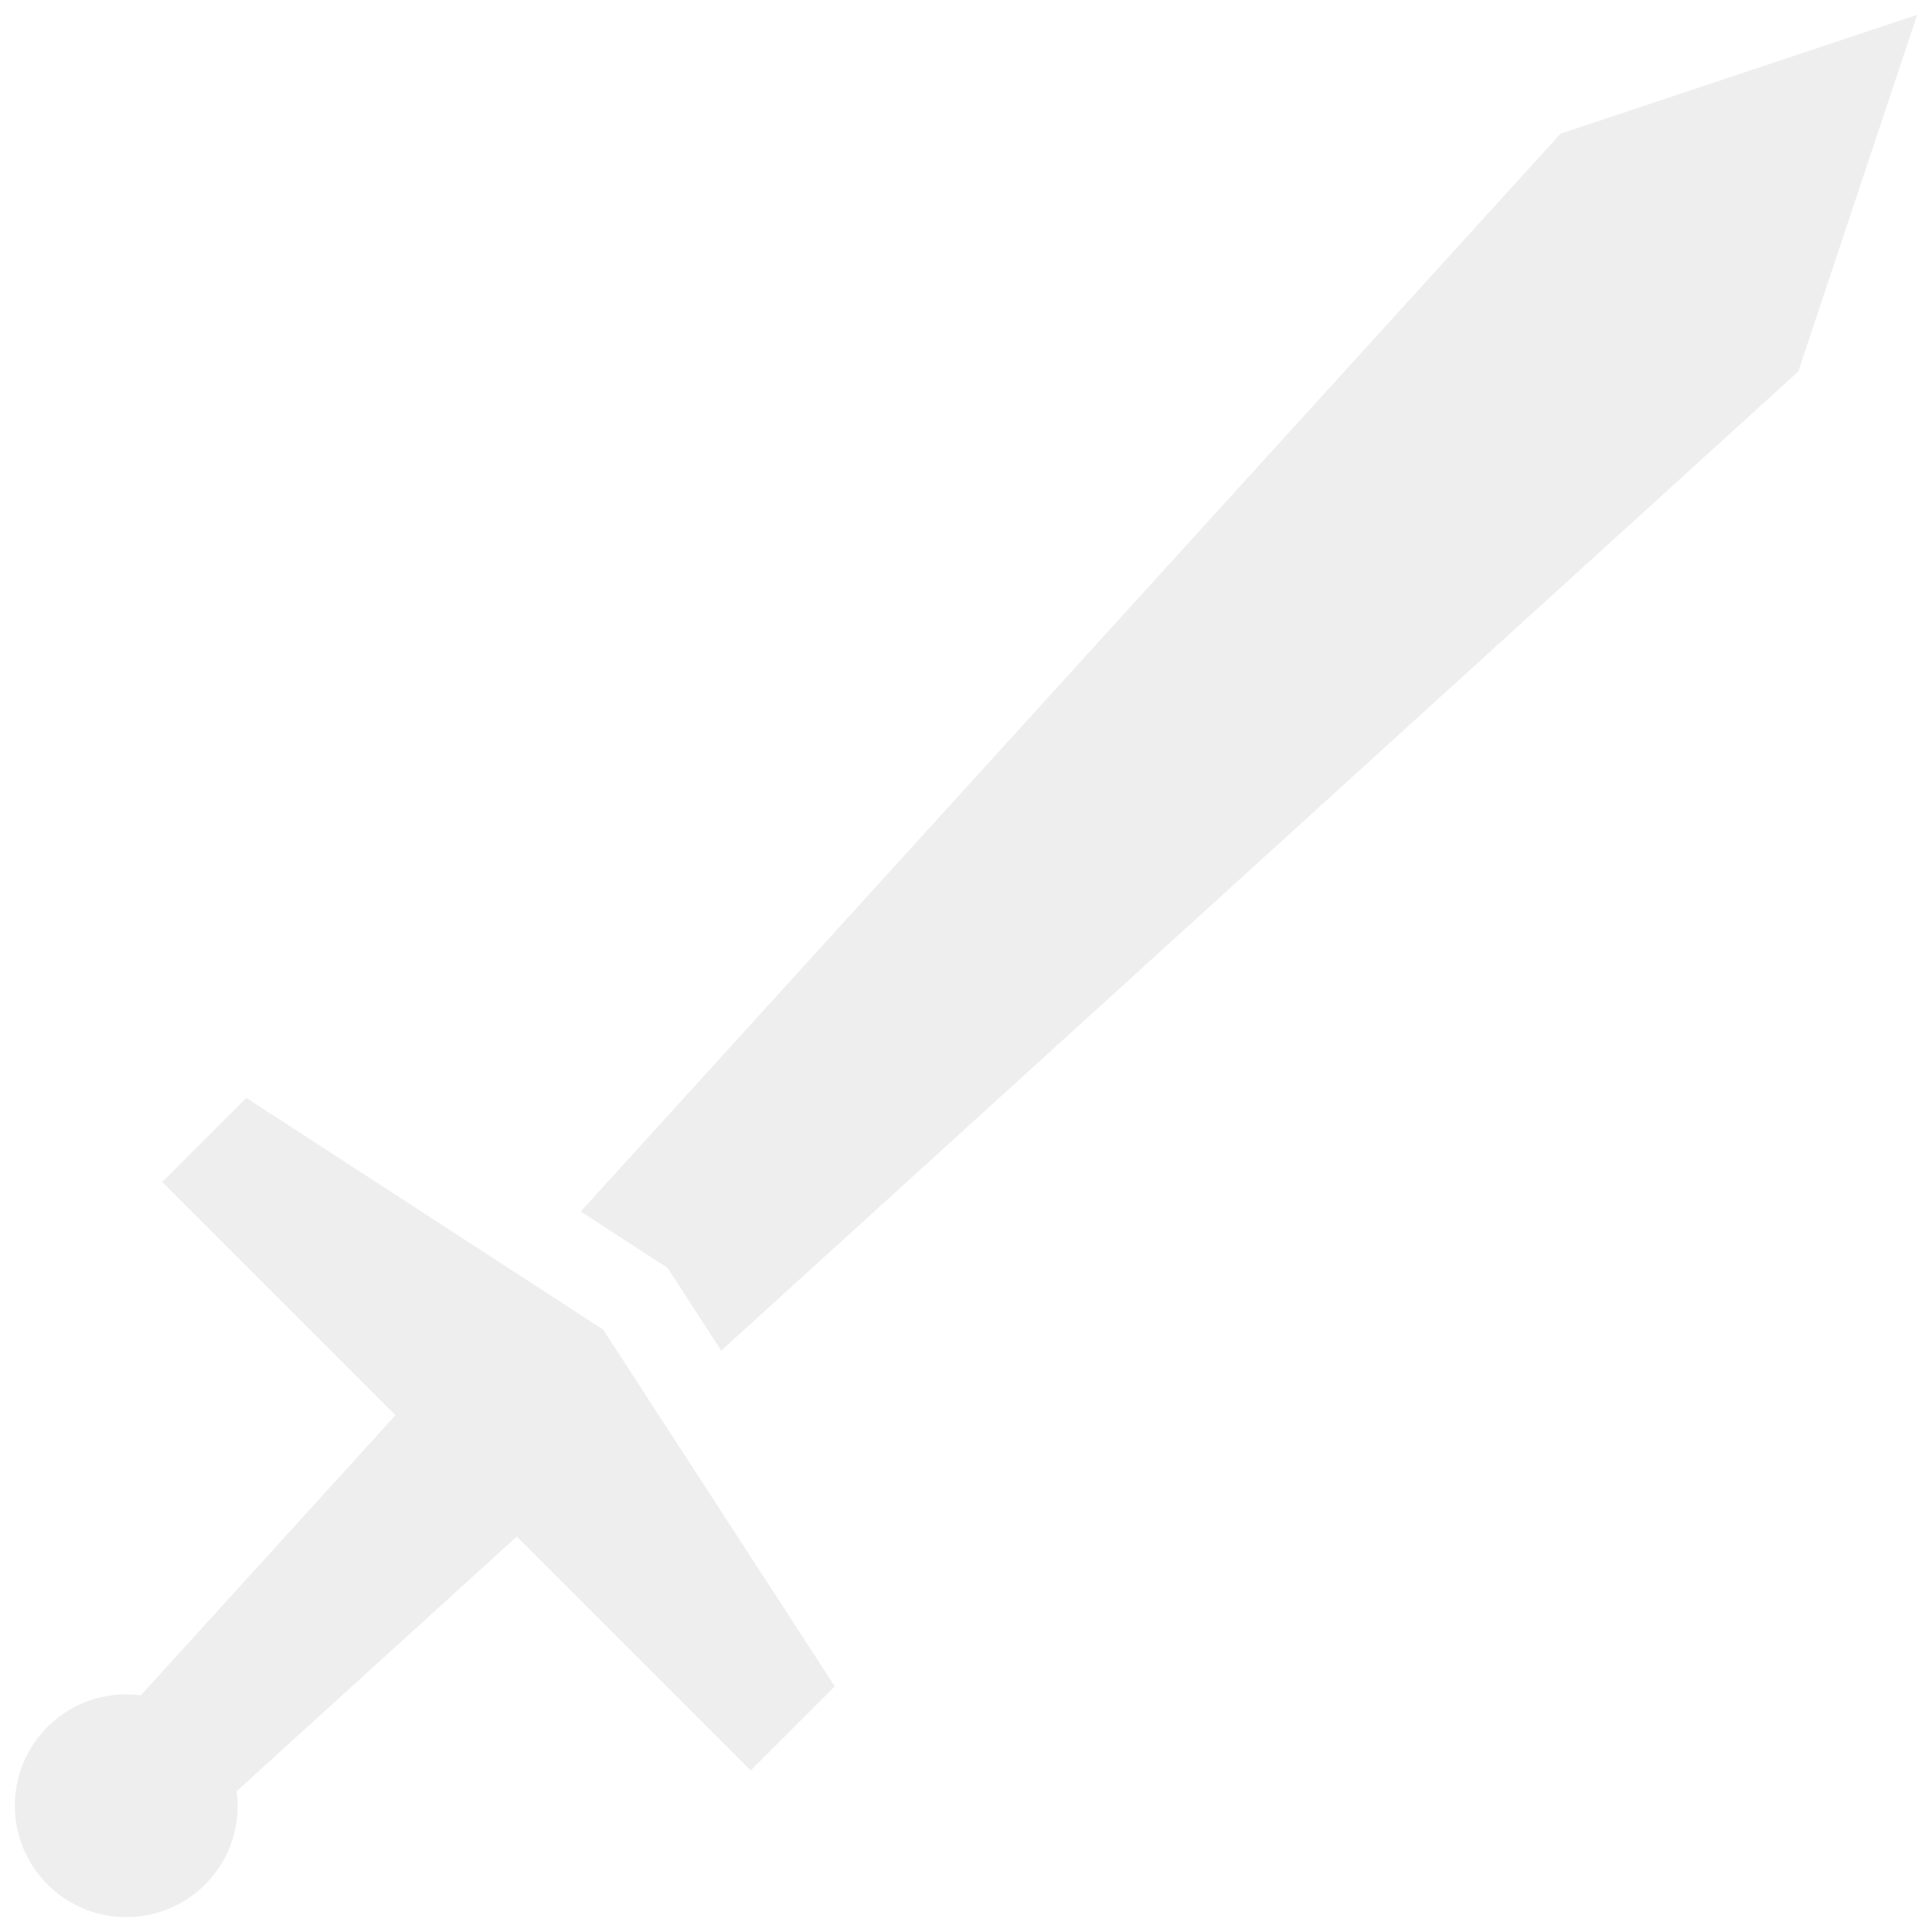
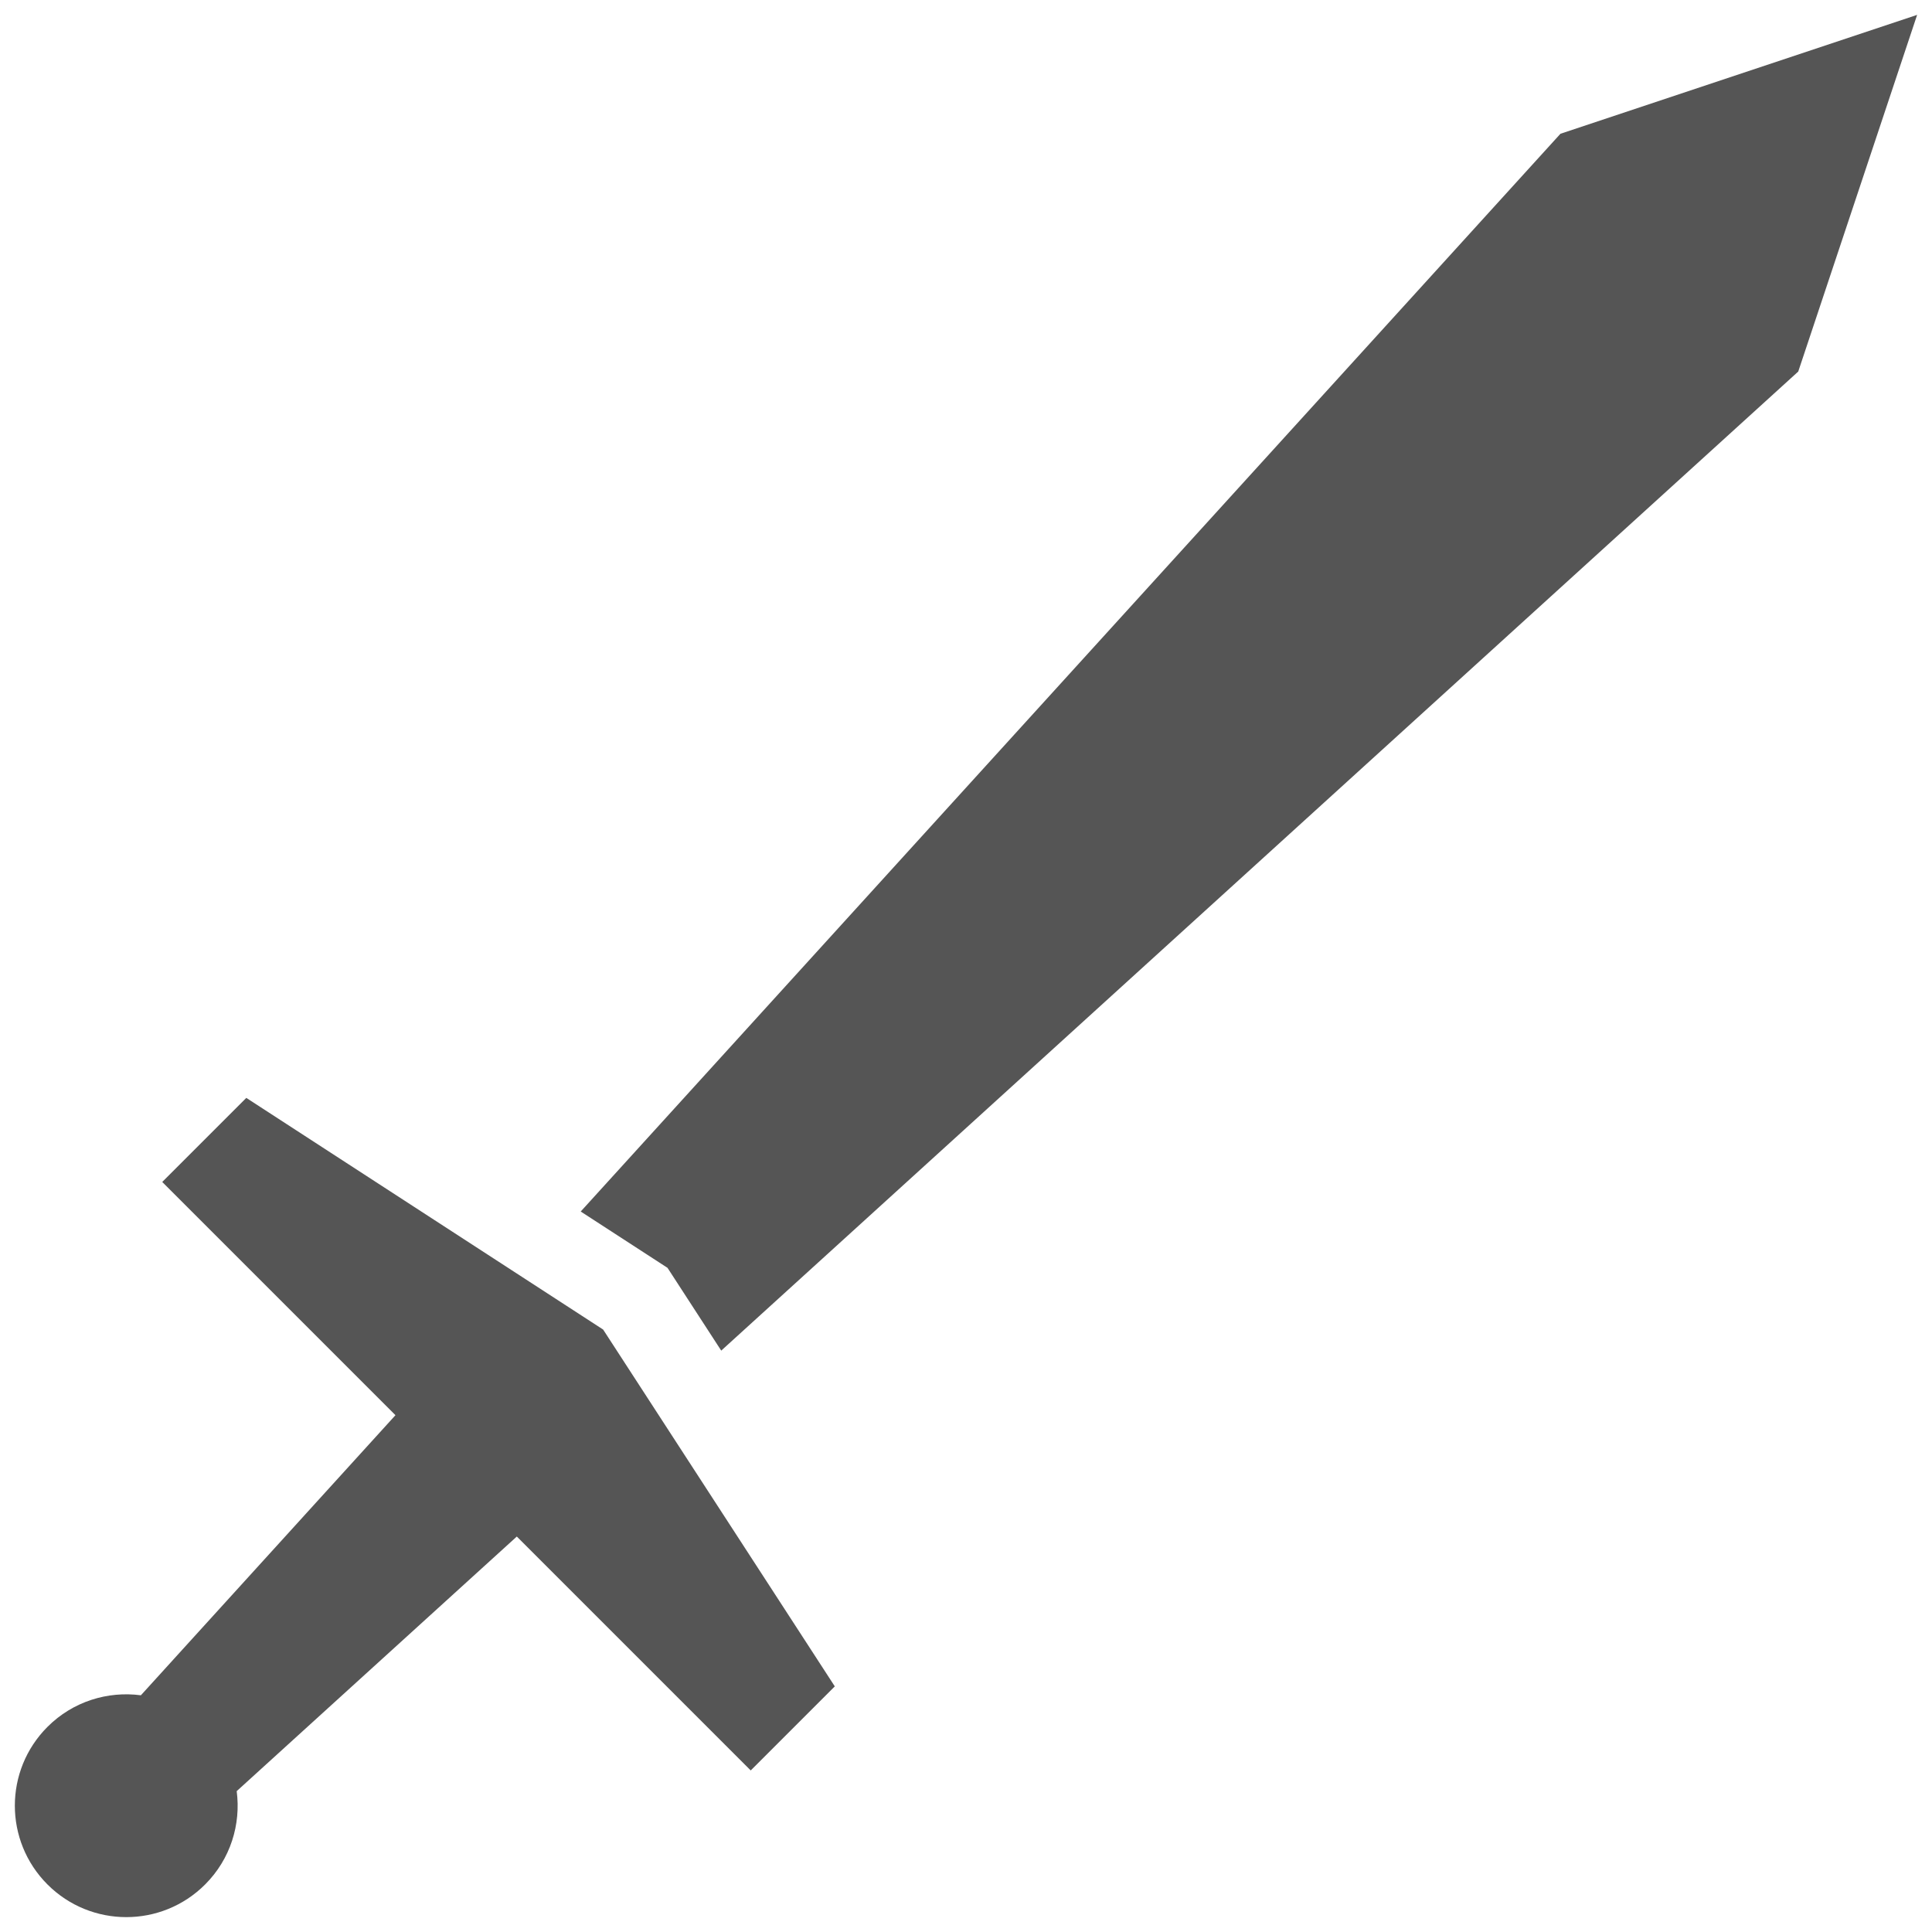
- <svg xmlns="http://www.w3.org/2000/svg" fill="#eeeeee" version="1.1" id="Layer_1" width="800px" height="800px" viewBox="0 0 260 260" enable-background="new 0 0 260 260" xml:space="preserve">
+ <svg xmlns="http://www.w3.org/2000/svg" fill="#555" version="1.1" id="Layer_1" width="800px" height="800px" viewBox="0 0 260 260" enable-background="new 0 0 260 260" xml:space="preserve">
  <path d="M258,2l-16,48L97.06,181.76l-7.23-11.14l-11.68-7.58L210,18L258,2z M101.029,238.26l11.314-11.314l-31.176-48.02  l-48.02-31.176l-11.314,11.314l31.386,31.386l-34.26,37.693c-4.464-0.586-9.138,0.82-12.568,4.249  c-5.858,5.858-5.858,15.355,0,21.213c5.858,5.858,15.355,5.858,21.213,0c3.428-3.428,4.834-8.1,4.25-12.562l37.695-34.262  L101.029,238.26z" />
</svg>
